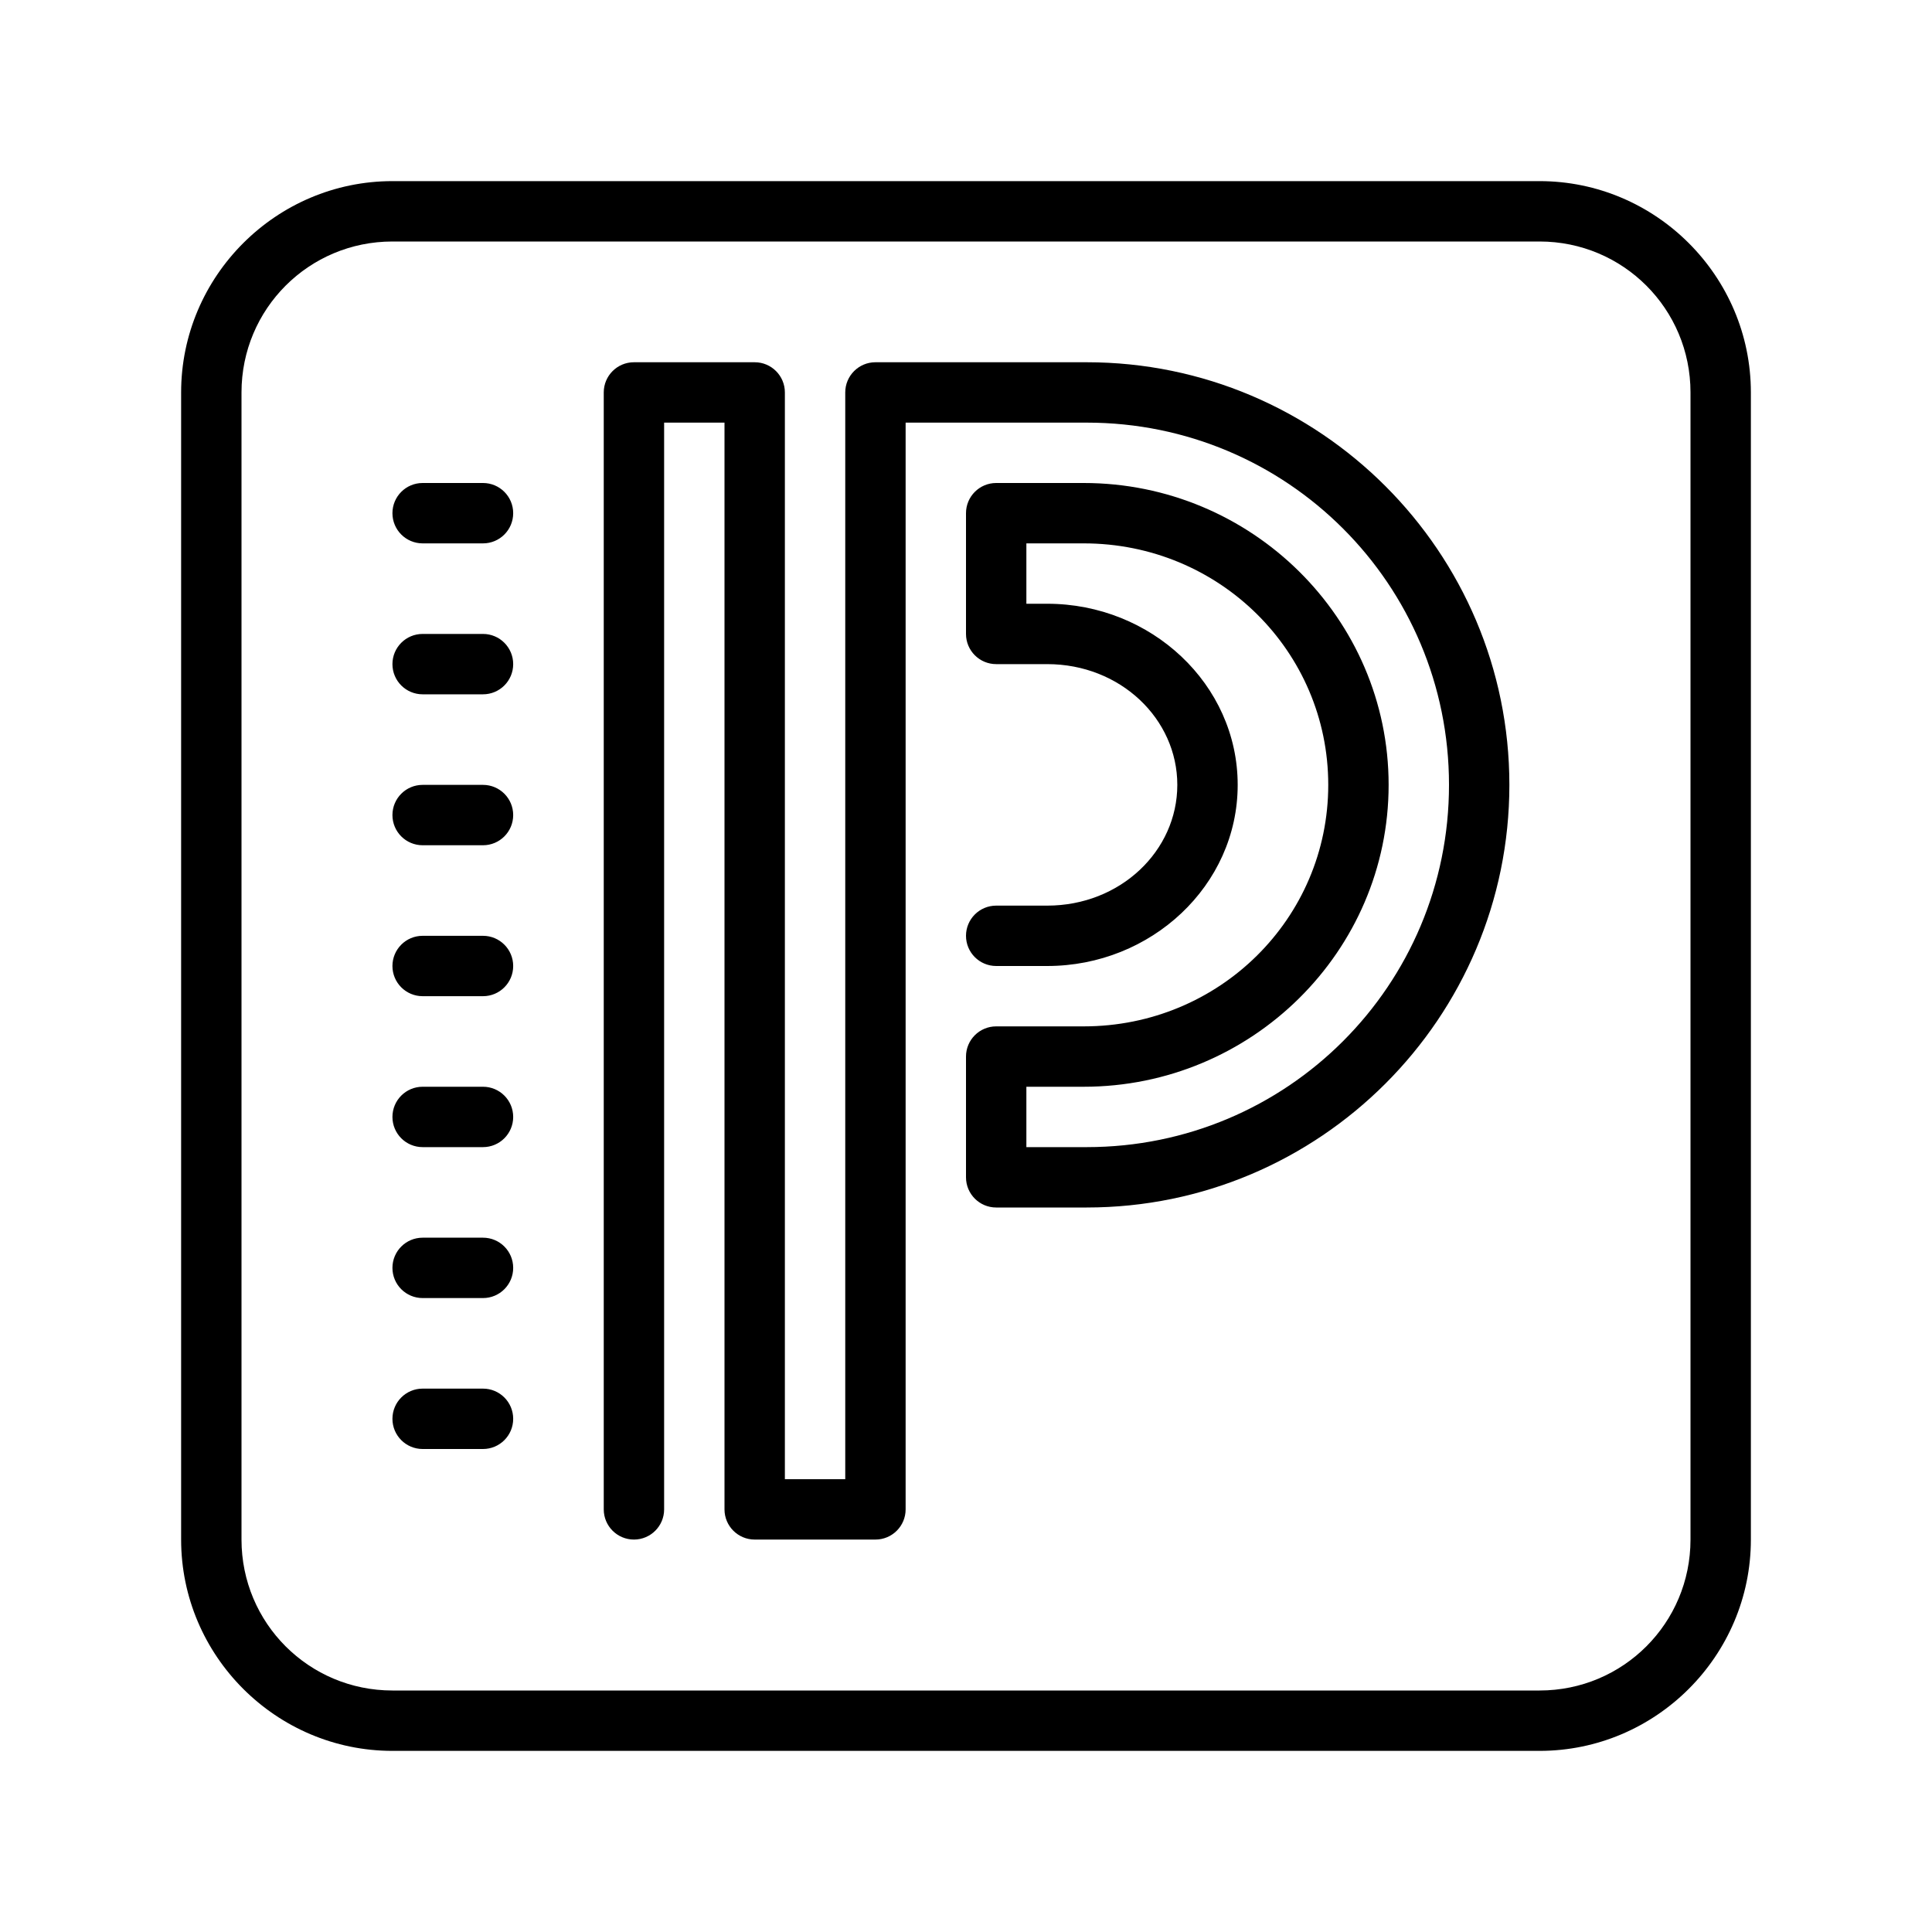
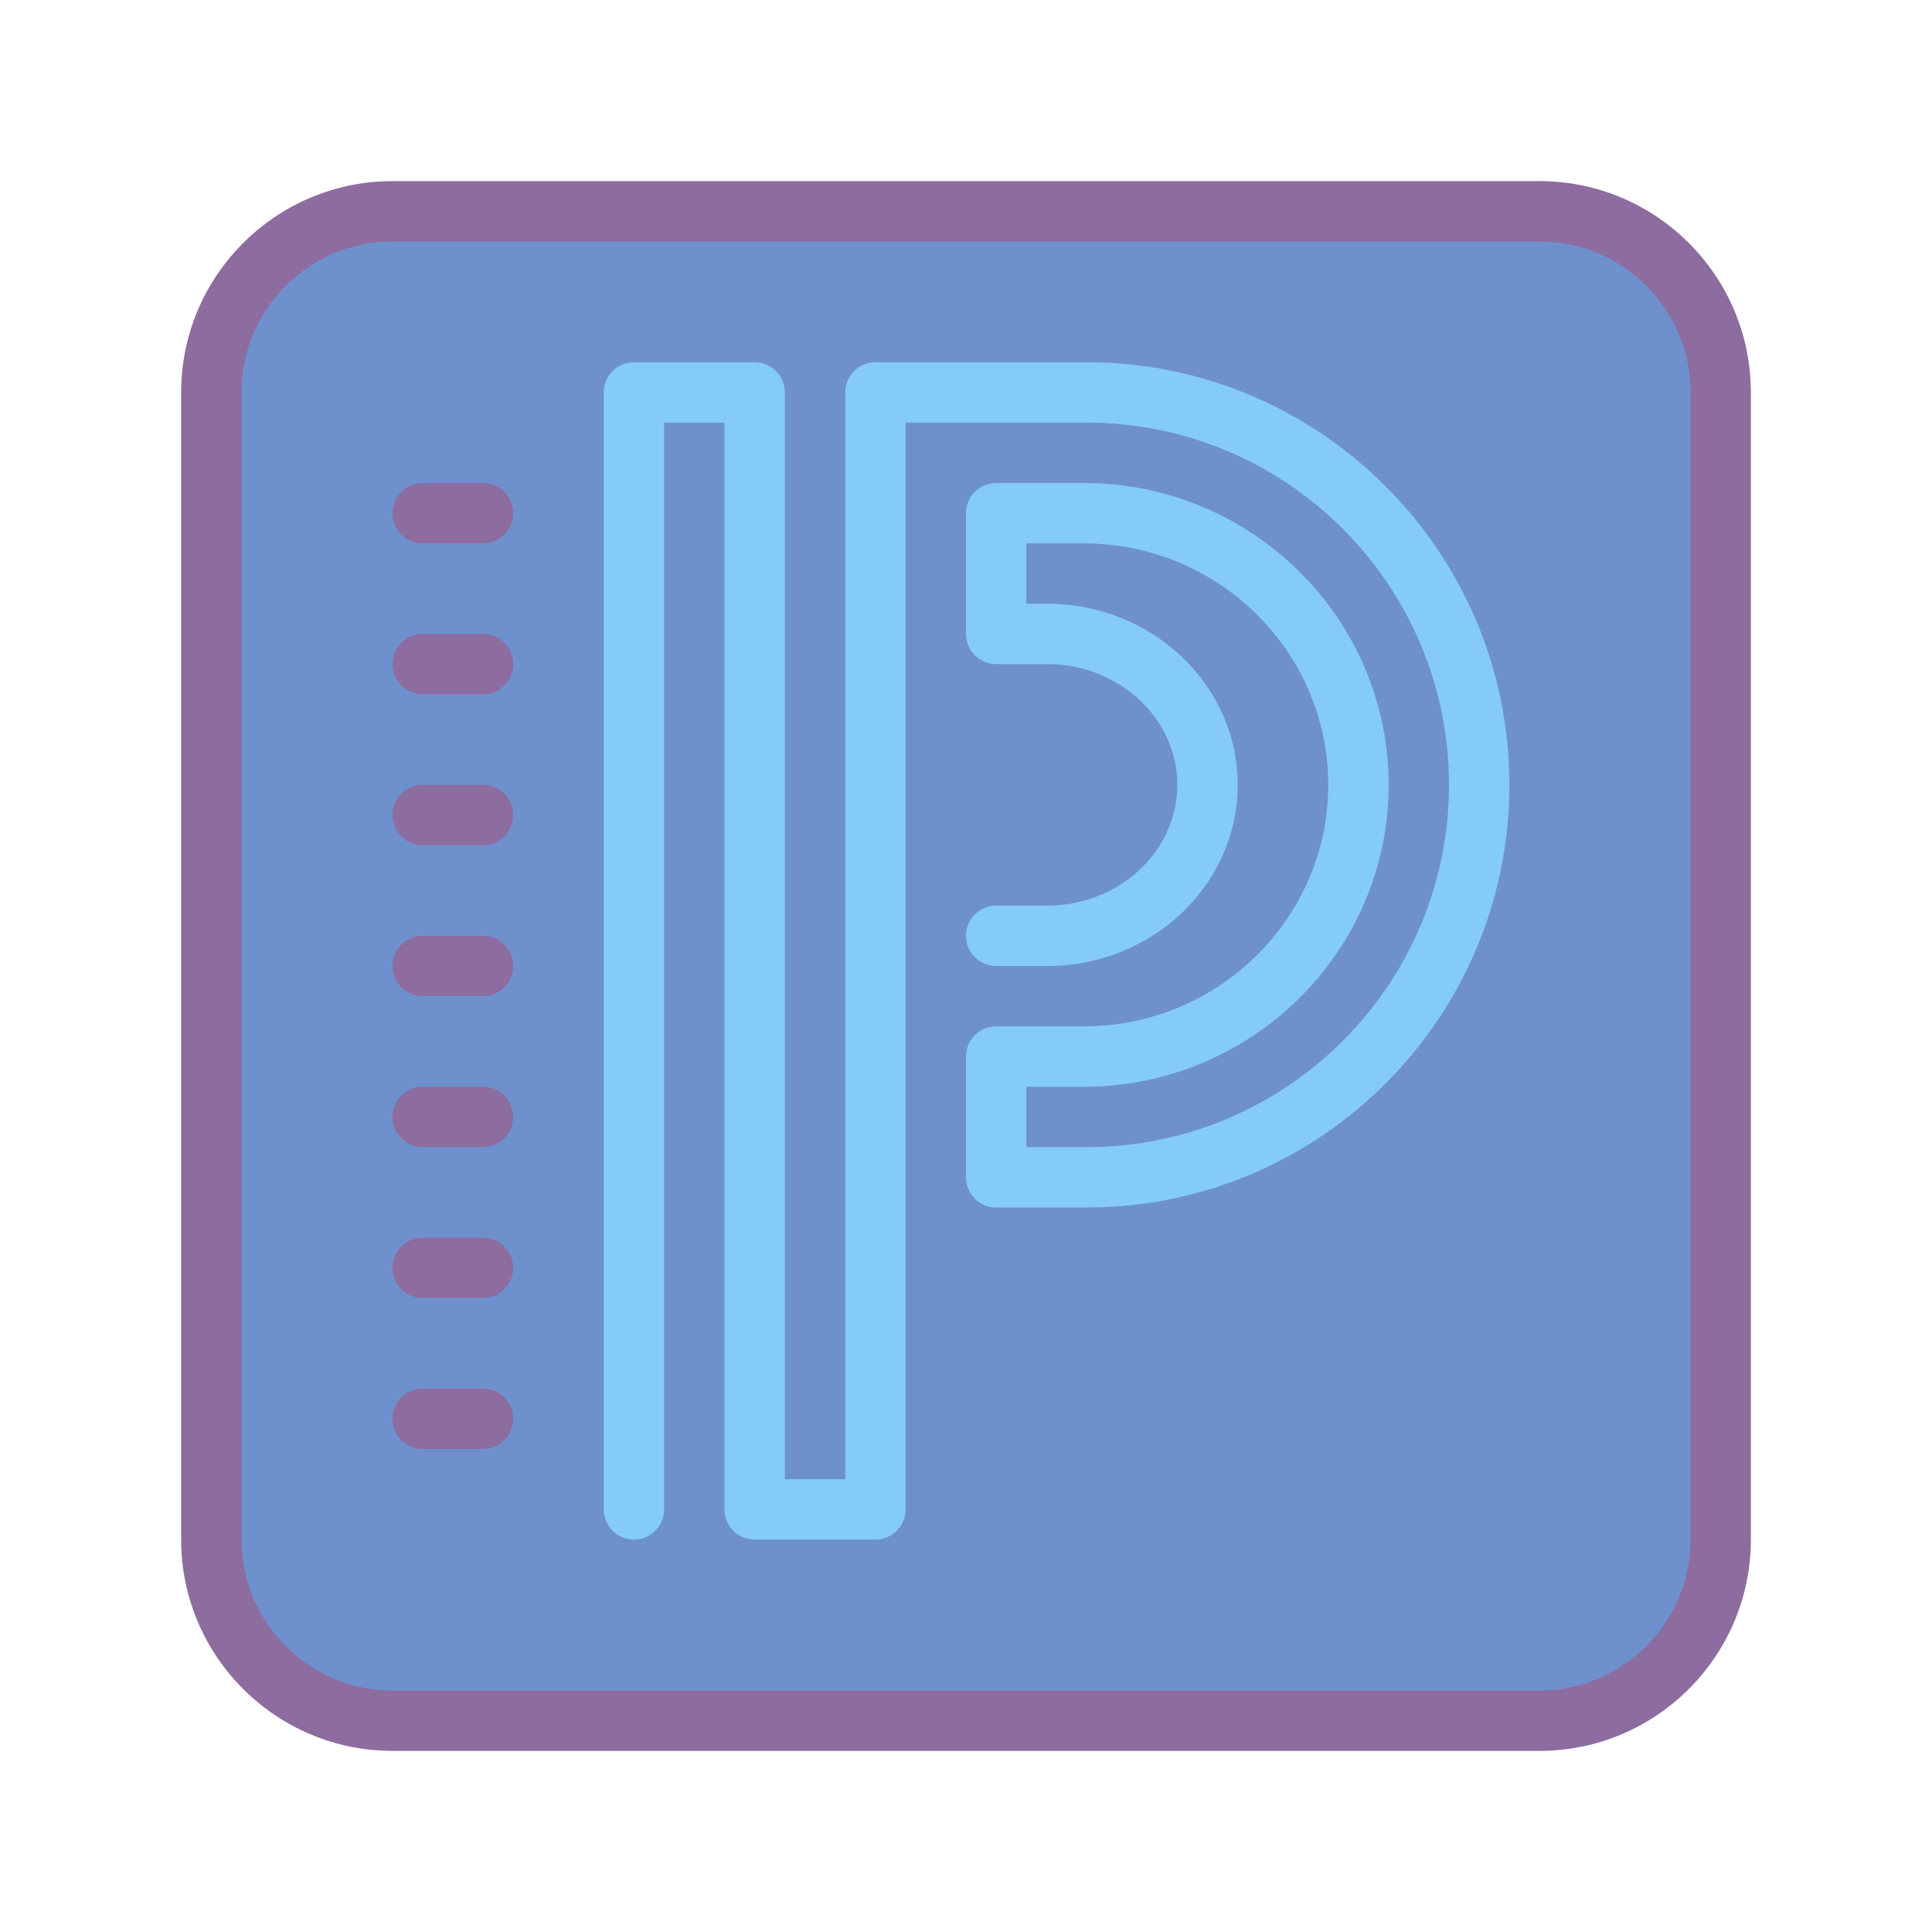
- <svg xmlns="http://www.w3.org/2000/svg" fill="#000000" viewBox="0 0 64 64" width="100px" height="100px">
-   <path d="M 13 6 C 9.148 6 6 9.148 6 13 L 6 51 C 6 54.852 9.148 58 13 58 L 51 58 C 54.852 58 58 54.852 58 51 L 58 13 C 58 9.148 54.852 6 51 6 L 13 6 z M 13 8 L 51 8 C 53.768 8 56 10.232 56 13 L 56 51 C 56 53.768 53.768 56 51 56 L 13 56 C 10.232 56 8 53.768 8 51 L 8 13 C 8 10.232 10.232 8 13 8 z M 21 12 A 1 1 0 0 0 20 13 L 20 50 A 1 1 0 1 0 22 50 L 22 14 L 24 14 L 24 50 A 1 1 0 0 0 25 51 L 29 51 A 1 1 0 0 0 30 50 L 30 14 L 36 14 C 42.64 14 48 19.36 48 26 C 48 32.64 42.64 38 36 38 L 34 38 L 34 36 L 35.9 36 C 41.461 36 46 31.517 46 26 C 46 20.483 41.461 16 35.9 16 L 33 16 A 1 1 0 0 0 32 17 L 32 21 A 1 1 0 0 0 33 22 L 34.691 22 C 37.113 22 39 23.813 39 26 C 39 28.187 37.113 30 34.691 30 L 33 30 A 1 1 0 1 0 33 32 L 34.691 32 C 38.132 32 41 29.335 41 26 C 41 22.665 38.132 20 34.691 20 L 34 20 L 34 18 L 35.9 18 C 40.392 18 44 21.575 44 26 C 44 30.425 40.392 34 35.9 34 L 33 34 A 1 1 0 0 0 32 35 L 32 39 A 1 1 0 0 0 33 40 L 36 40 C 43.72 40 50 33.72 50 26 C 50 18.28 43.72 12 36 12 L 29 12 A 1 1 0 0 0 28 13 L 28 49 L 26 49 L 26 13 A 1 1 0 0 0 25 12 L 21 12 z M 14 16 C 13.448 16 13 16.447 13 17 C 13 17.553 13.448 18 14 18 L 16 18 C 16.552 18 17 17.553 17 17 C 17 16.447 16.552 16 16 16 L 14 16 z M 14 21 C 13.448 21 13 21.447 13 22 C 13 22.553 13.448 23 14 23 L 16 23 C 16.552 23 17 22.553 17 22 C 17 21.447 16.552 21 16 21 L 14 21 z M 14 26 C 13.448 26 13 26.447 13 27 C 13 27.553 13.448 28 14 28 L 16 28 C 16.552 28 17 27.553 17 27 C 17 26.447 16.552 26 16 26 L 14 26 z M 14 31 C 13.448 31 13 31.447 13 32 C 13 32.553 13.448 33 14 33 L 16 33 C 16.552 33 17 32.553 17 32 C 17 31.447 16.552 31 16 31 L 14 31 z M 14 36 C 13.448 36 13 36.447 13 37 C 13 37.553 13.448 38 14 38 L 16 38 C 16.552 38 17 37.553 17 37 C 17 36.447 16.552 36 16 36 L 14 36 z M 14 41 C 13.448 41 13 41.447 13 42 C 13 42.553 13.448 43 14 43 L 16 43 C 16.552 43 17 42.553 17 42 C 17 41.447 16.552 41 16 41 L 14 41 z M 14 46 C 13.448 46 13 46.447 13 47 C 13 47.553 13.448 48 14 48 L 16 48 C 16.552 48 17 47.553 17 47 C 17 46.447 16.552 46 16 46 L 14 46 z" />
+ <svg xmlns="http://www.w3.org/2000/svg" viewBox="0 0 64 64" width="100px" height="100px">
+   <path fill="#6e91ce" d="M7,13v38c0,3.31,2.69,6,6,6h38c3.31,0,6-2.69,6-6V13c0-3.31-2.69-6-6-6H13C9.69,7,7,9.69,7,13z" />
+   <path fill="#8d6c9f" d="M51,58H13c-3.86,0-7-3.141-7-7V13c0-3.859,3.14-7,7-7h38c3.86,0,7,3.141,7,7v38 C58,54.859,54.86,58,51,58z M13,8c-2.757,0-5,2.243-5,5v38c0,2.757,2.243,5,5,5h38c2.757,0,5-2.243,5-5V13c0-2.757-2.243-5-5-5H13z" />
+   <path fill="#85cbf8" d="M29,51h-4c-0.552,0-1-0.447-1-1V14h-2v36c0,0.553-0.448,1-1,1s-1-0.447-1-1V13c0-0.553,0.448-1,1-1h4 c0.552,0,1,0.447,1,1v36h2V13c0-0.553,0.448-1,1-1h7c7.72,0,14,6.28,14,14s-6.28,14-14,14h-3c-0.552,0-1-0.447-1-1v-4 c0-0.553,0.448-1,1-1h2.9c4.466,0,8.1-3.589,8.1-8s-3.634-8-8.1-8H34v2h0.692C38.17,20,41,22.691,41,26s-2.83,6-6.308,6H33 c-0.552,0-1-0.447-1-1s0.448-1,1-1h1.692C37.067,30,39,28.206,39,26s-1.933-4-4.308-4H33c-0.552,0-1-0.447-1-1v-4 c0-0.553,0.448-1,1-1h2.9C41.469,16,46,20.486,46,26s-4.531,10-10.1,10H34v2h2c6.617,0,12-5.383,12-12s-5.383-12-12-12h-6v36 C30,50.553,29.552,51,29,51z" />
+   <path fill="#8d6c9f" d="M16,18h-2c-0.552,0-1-0.447-1-1s0.448-1,1-1h2c0.552,0,1,0.447,1,1S16.552,18,16,18z" />
+   <path fill="#8d6c9f" d="M16,23h-2c-0.552,0-1-0.447-1-1s0.448-1,1-1h2c0.552,0,1,0.447,1,1S16.552,23,16,23z" />
+   <path fill="#8d6c9f" d="M16,28h-2c-0.552,0-1-0.447-1-1s0.448-1,1-1h2c0.552,0,1,0.447,1,1S16.552,28,16,28z" />
+   <path fill="#8d6c9f" d="M16,33h-2c-0.552,0-1-0.447-1-1s0.448-1,1-1h2c0.552,0,1,0.447,1,1S16.552,33,16,33z" />
+   <path fill="#8d6c9f" d="M16,38h-2c-0.552,0-1-0.447-1-1s0.448-1,1-1h2c0.552,0,1,0.447,1,1S16.552,38,16,38z" />
+   <path fill="#8d6c9f" d="M16,43h-2c-0.552,0-1-0.447-1-1s0.448-1,1-1h2c0.552,0,1,0.447,1,1S16.552,43,16,43z" />
+   <path fill="#8d6c9f" d="M16,48h-2c-0.552,0-1-0.447-1-1s0.448-1,1-1h2c0.552,0,1,0.447,1,1S16.552,48,16,48z" />
</svg>
